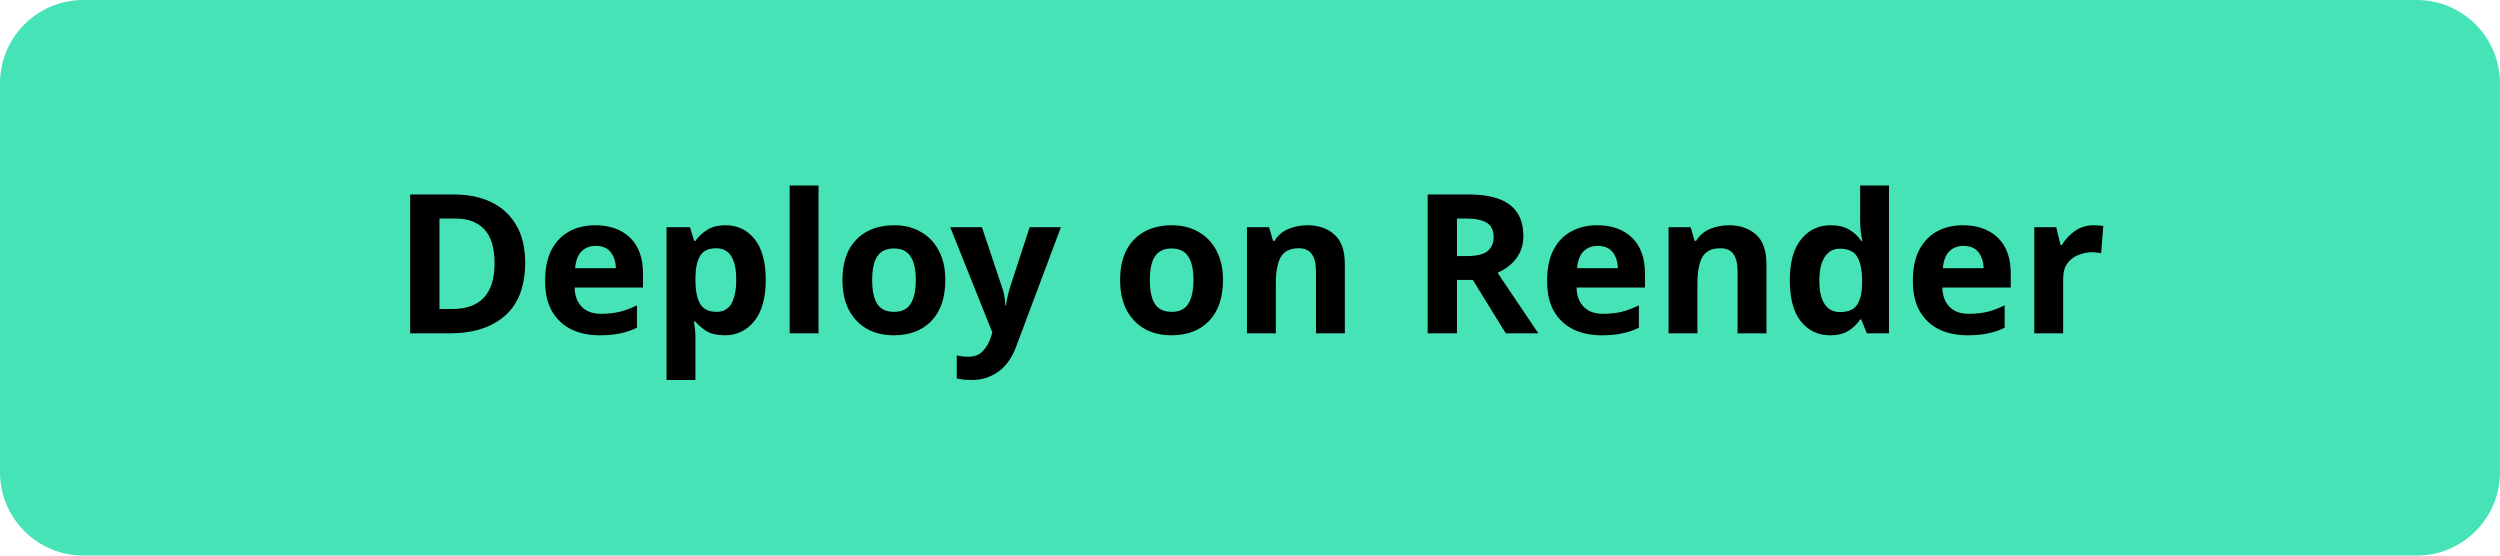
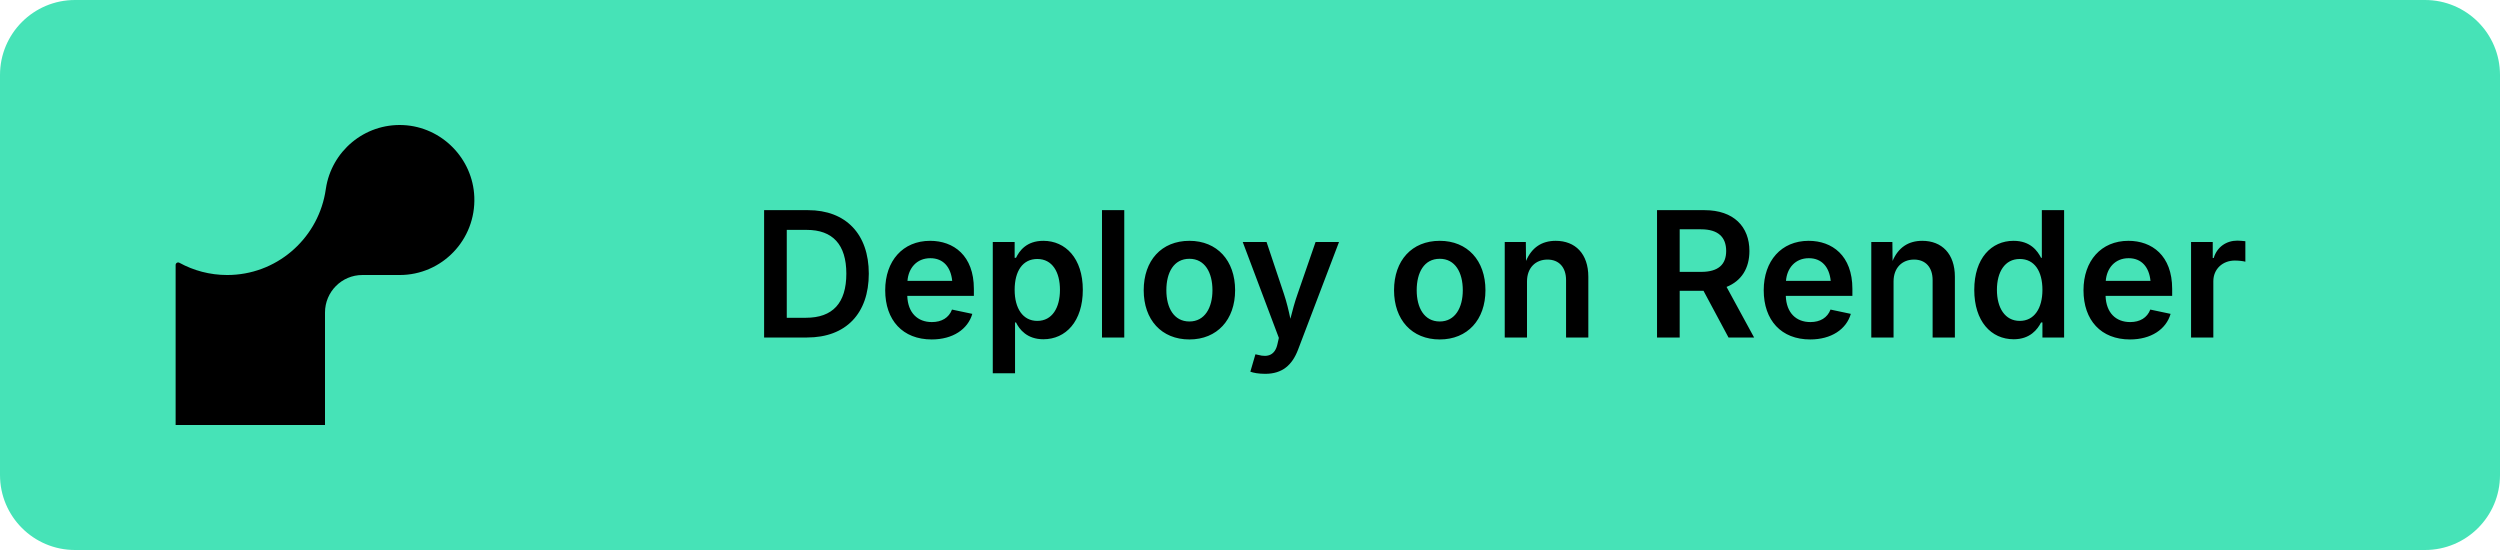
- <svg xmlns="http://www.w3.org/2000/svg" width="180" height="40" viewBox="0 0 180 40">
-   <rect width="180" height="40" rx="6" fill="#46E3B7" />
-   <text x="90" y="24" fill="#000000" font-family="system-ui,sans-serif" font-size="14" font-weight="600" text-anchor="middle">Deploy on Render</text>
+ <svg xmlns="http://www.w3.org/2000/svg" width="200" height="44" viewBox="0 0 200 44">
+   <rect width="200" height="44" rx="6" fill="#46E3B7" />
+   <g transform="translate(14,10) scale(1)" fill="#000000">
+     <path d="M18.263.007c-3.121-.147-5.744 2.109-6.192 5.082-.018.138-.045.272-.067.405-.696 3.703-3.936 6.507-7.827 6.507-1.388 0-2.691-.356-3.825-.979a.202.202 0 0 0-.302.178V24H12v-8.999c0-1.656 1.338-3 2.987-3h2.988c3.382 0 6.103-2.817 5.97-6.244-.12-3.084-2.61-5.603-5.682-5.75" />
+   </g>
+   <text x="120" y="27" fill="#000000" font-family="system-ui,-apple-system,sans-serif" font-size="14" font-weight="600" text-anchor="middle">Deploy on Render</text>
</svg>
